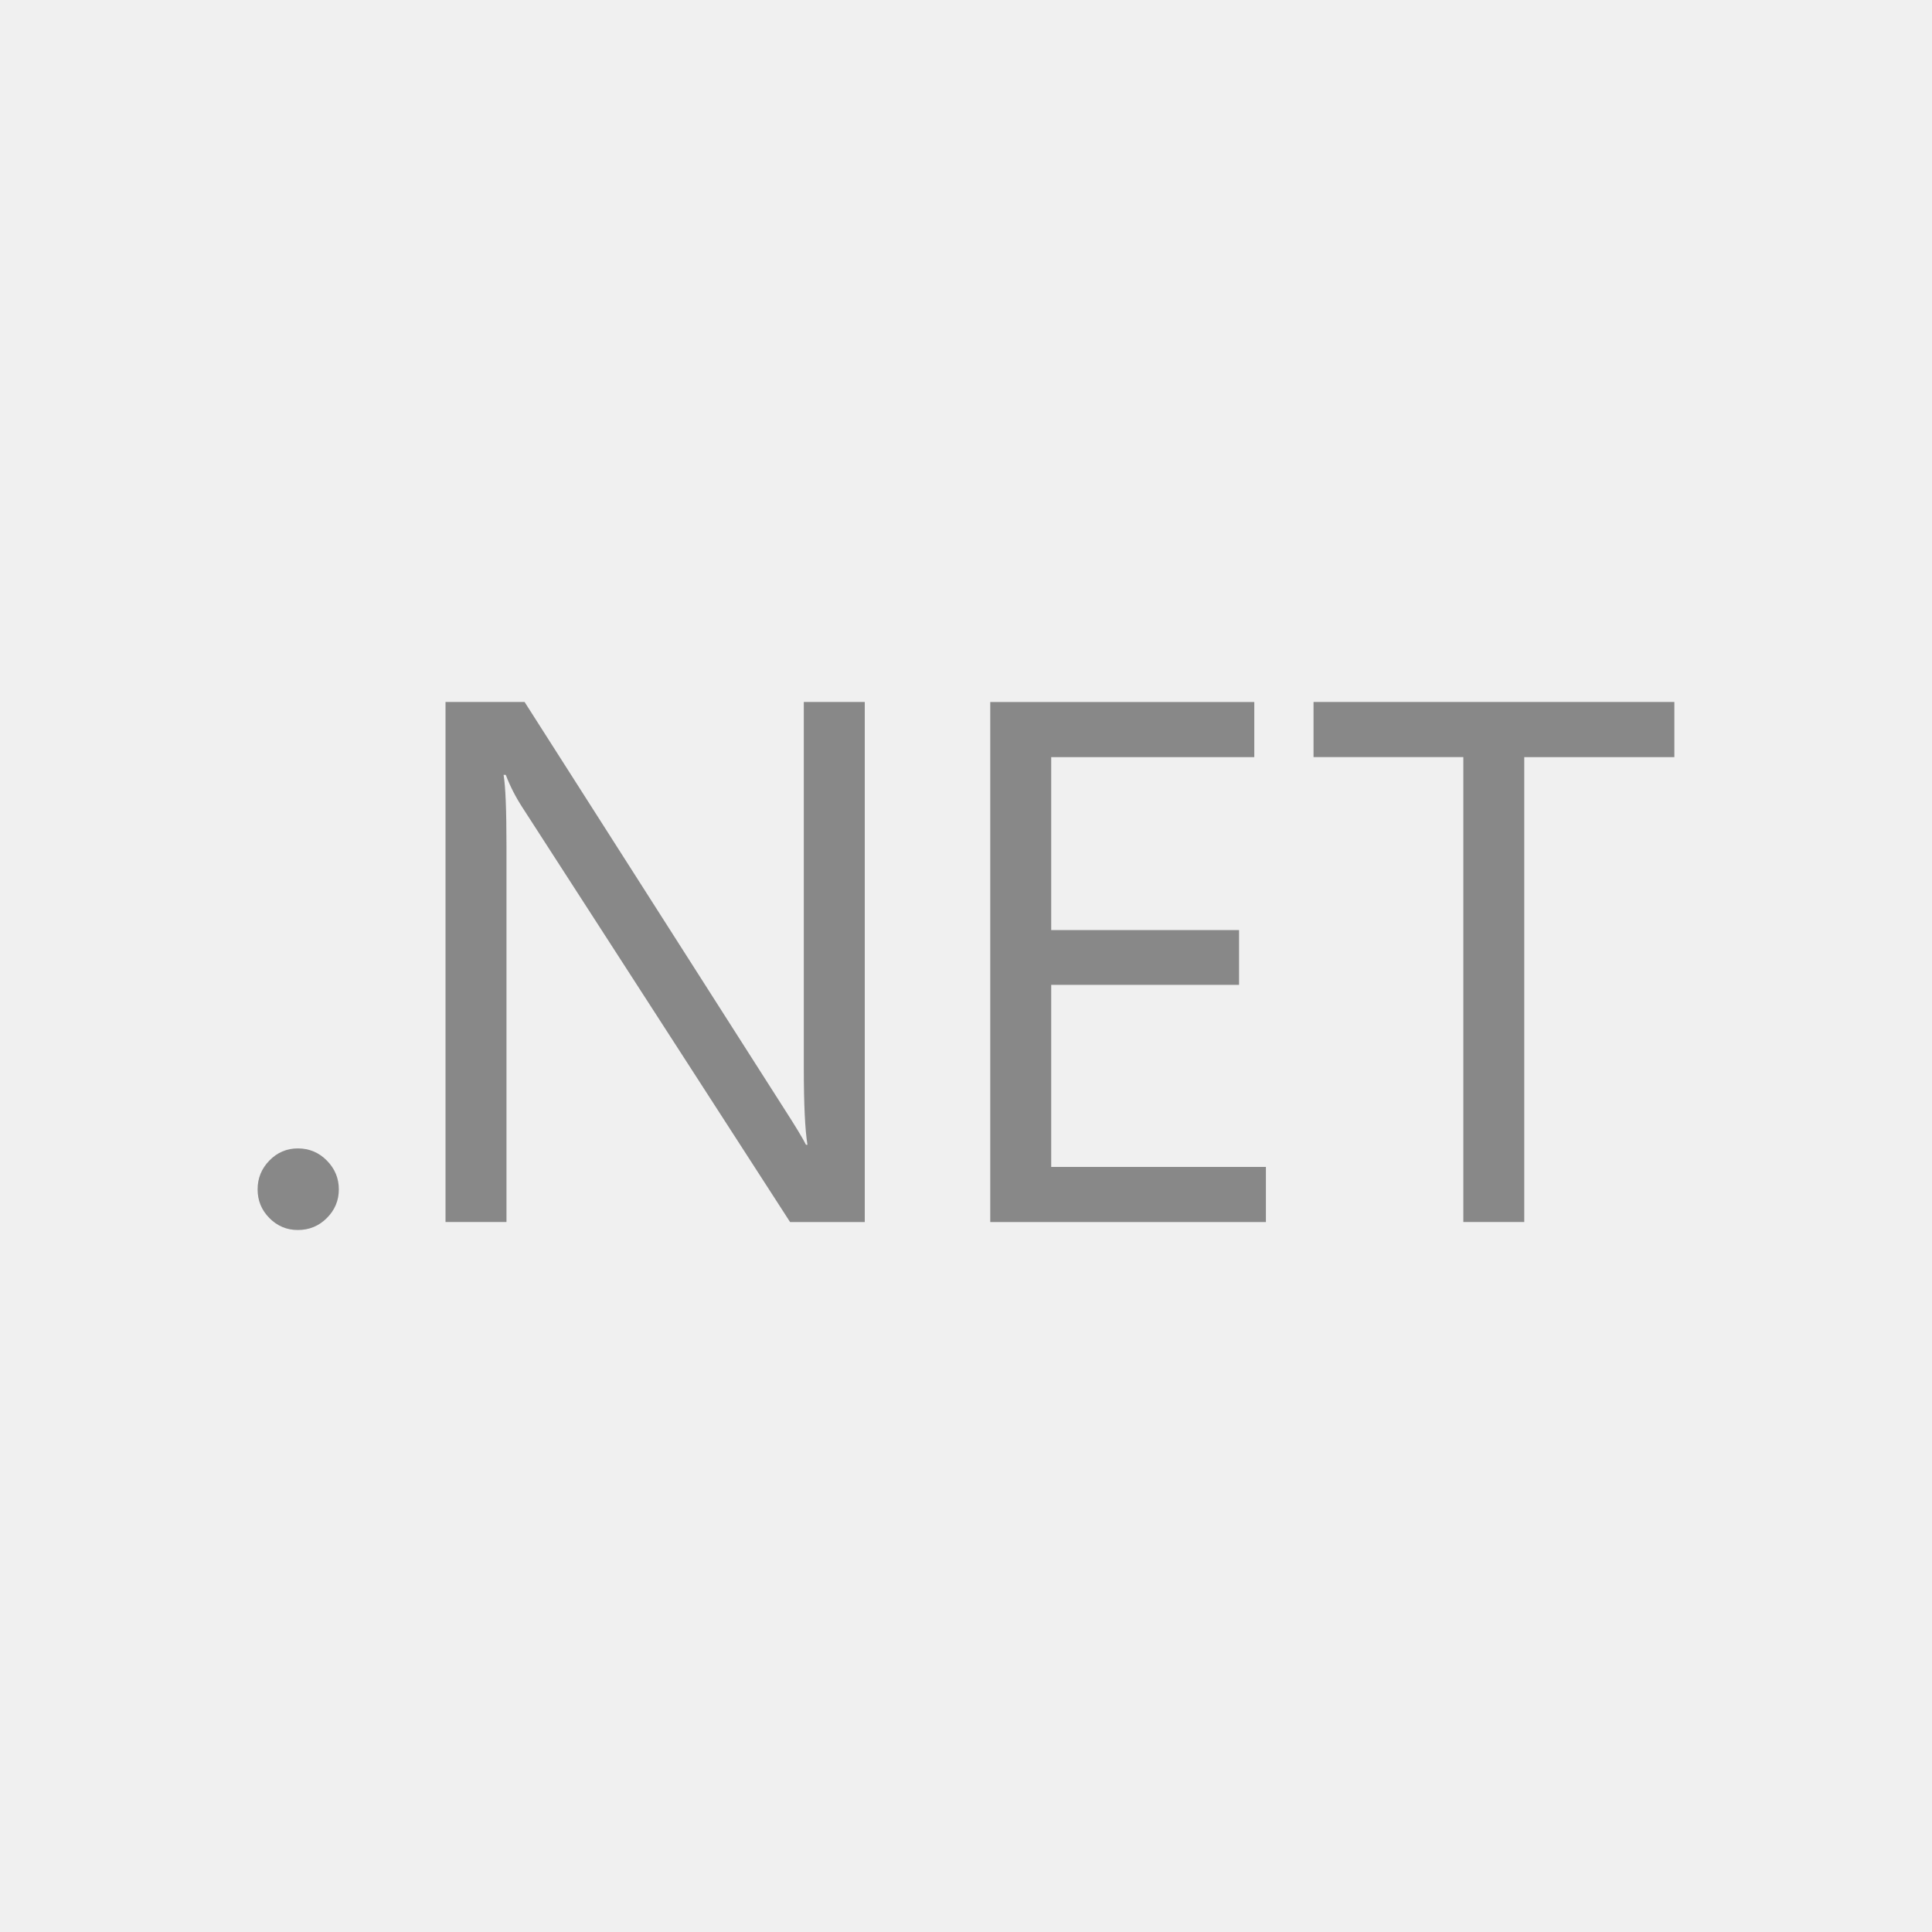
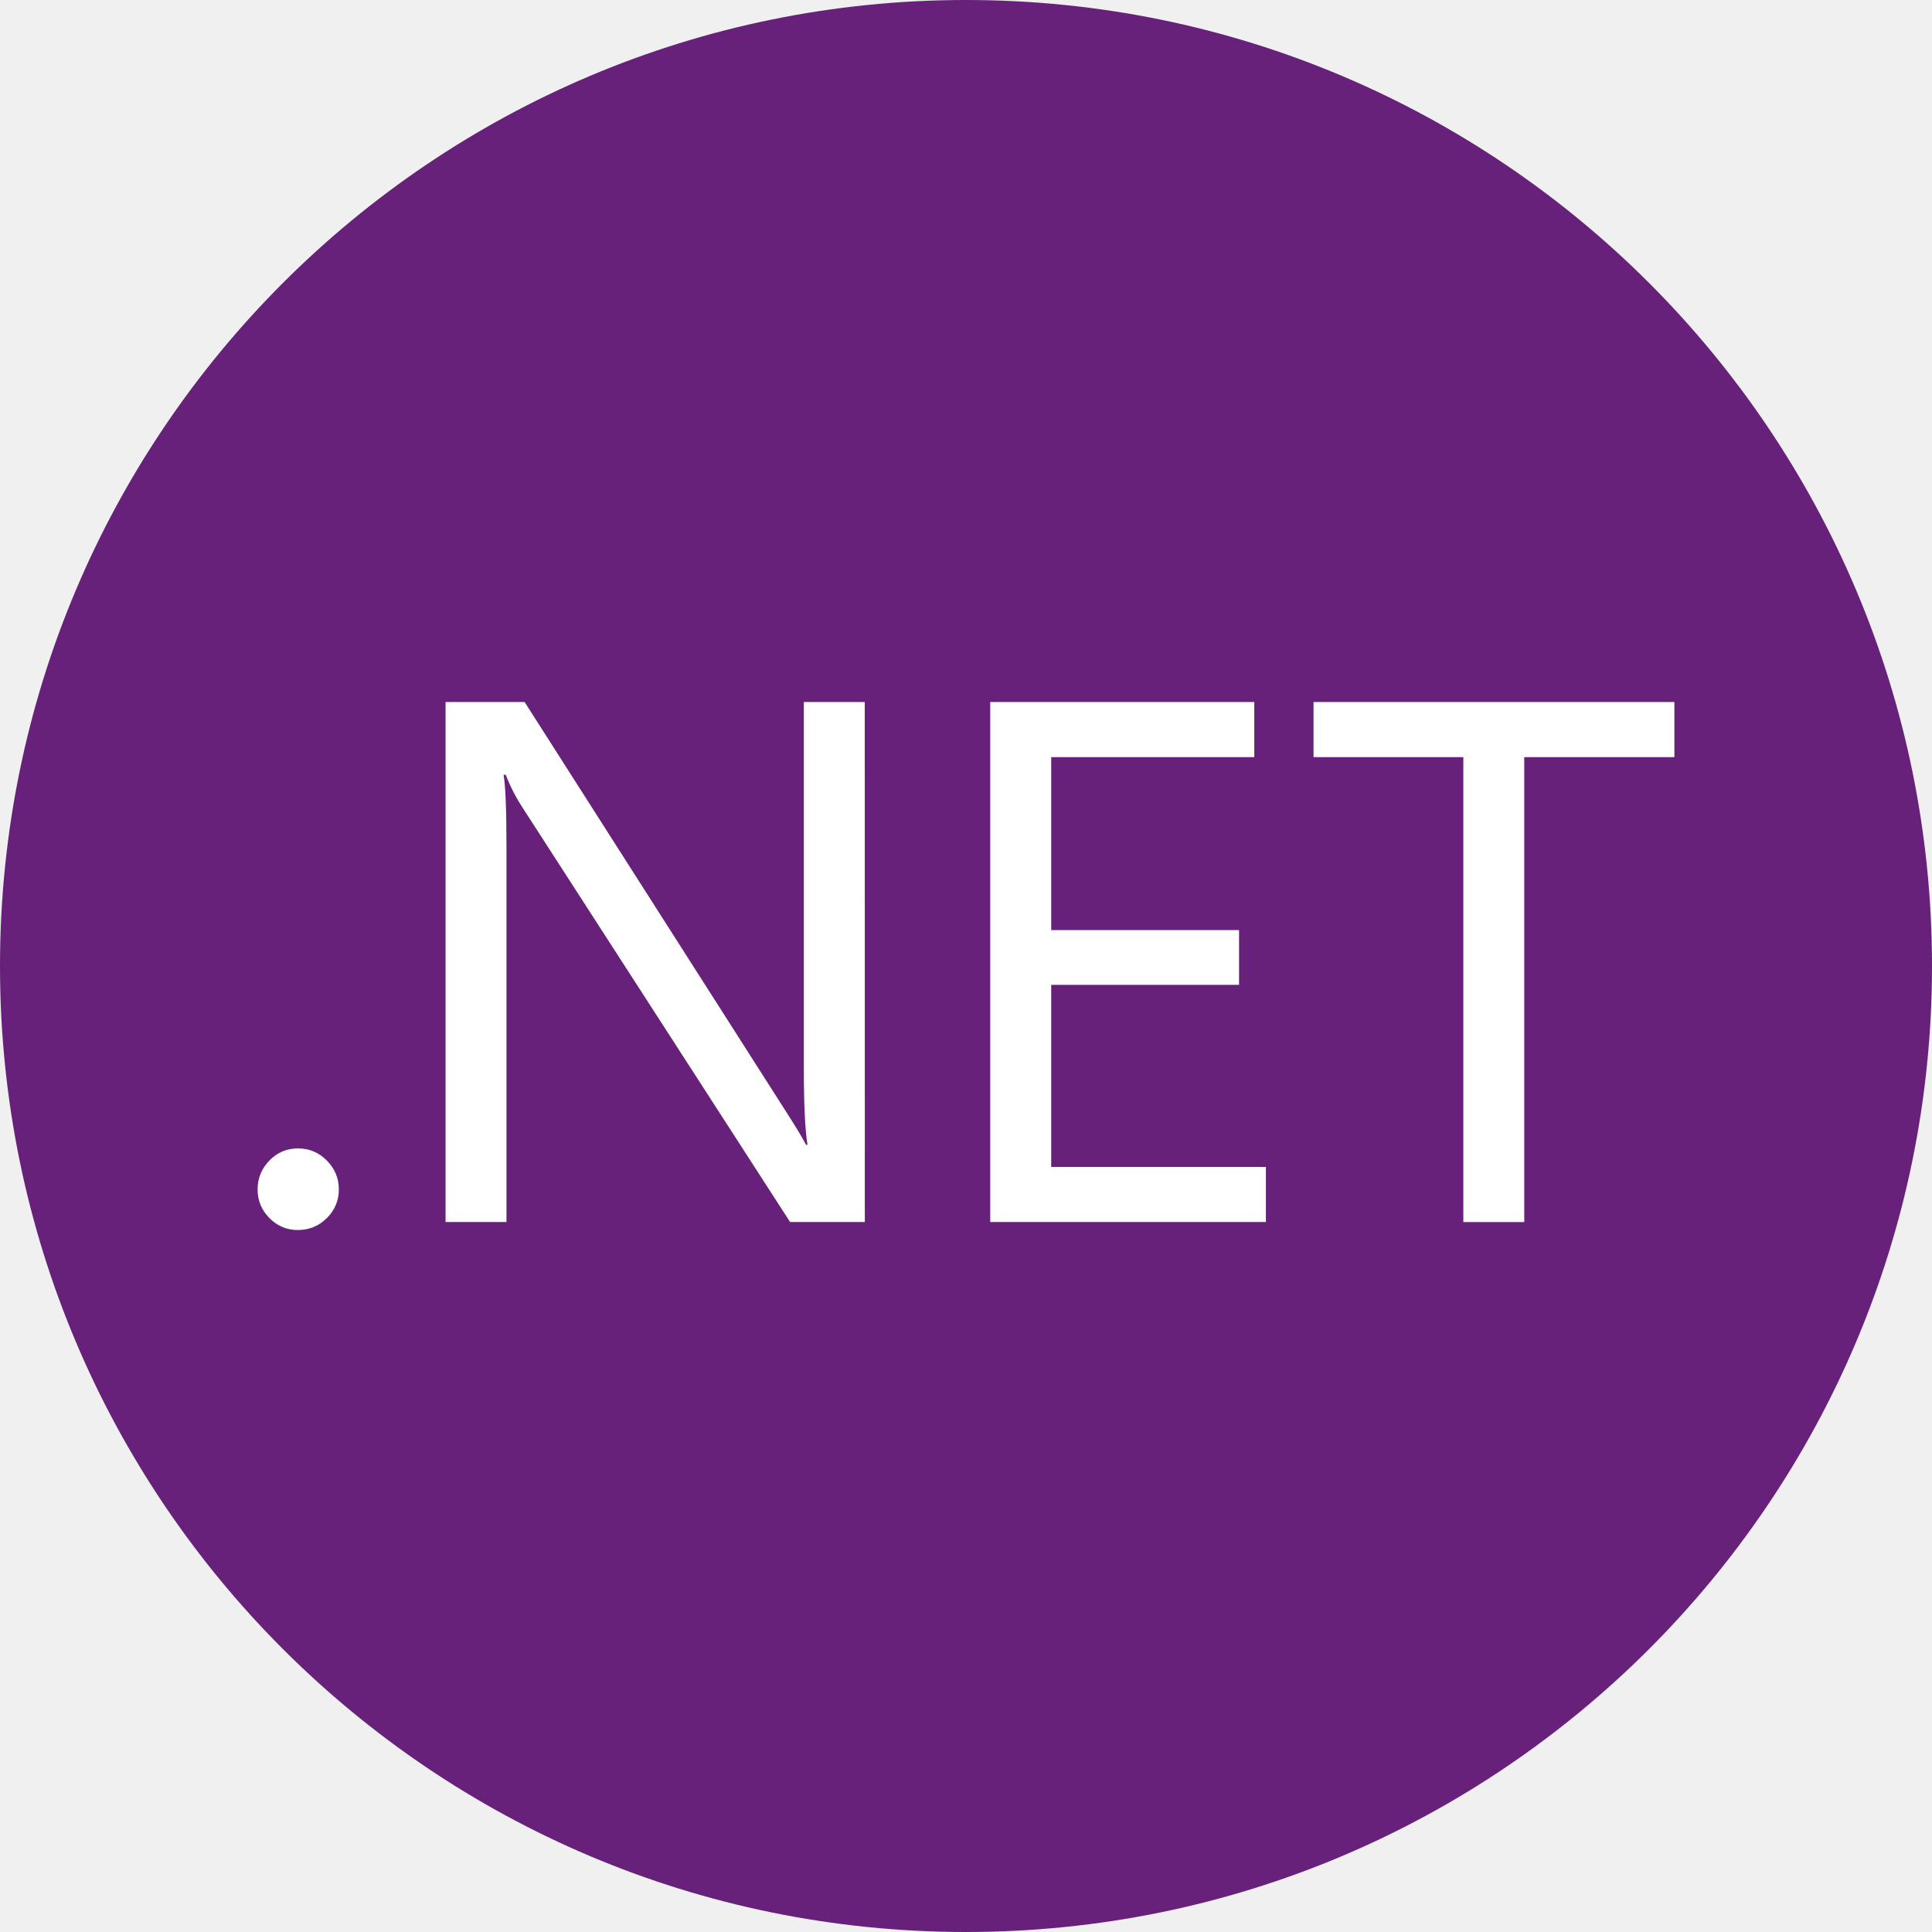
<svg xmlns="http://www.w3.org/2000/svg" viewBox="0 0 60 60" enable-background="new 0 0 60 60">
-   <path d="M9.25 38.199c-.346 0-.64-.124-.885-.372-.244-.248-.365-.544-.365-.89s.121-.643.365-.895c.245-.251.539-.377.885-.377.353 0 .653.126.901.377.248.252.372.55.372.895s-.124.642-.372.89c-.247.248-.548.372-.901.372zm17.608-.247h-2.321l-8.312-12.874c-.21-.323-.383-.66-.518-1.014h-.068c.06.346.09 1.086.09 2.219v11.668h-1.893v-16.151h2.455l8.087 12.671c.338.525.555.885.653 1.081h.045c-.075-.465-.113-1.258-.113-2.376v-11.376h1.893v16.151zm12.455 0h-8.56v-16.151h8.2v1.712h-6.307v5.372h5.834v1.701h-5.834v5.654h6.668v1.712zm12.687-14.439h-4.663v14.438h-1.892v-14.439h-4.652v-1.712h11.206v1.712z" fill="#888" />
+   <g>
+     <circle fill="#67217A" cx="30" cy="30" r="30" />
+     <g fill="#fff">
+       <path d="M9.25 38.199c-.346 0-.64-.124-.885-.372-.243-.248-.365-.544-.365-.889s.122-.643.365-.896c.245-.251.539-.377.885-.377.353 0 .653.126.901.377.248.252.372.55.372.896s-.124.642-.372.89c-.248.247-.548.371-.901.371zM26.858 37.951h-2.321l-8.312-12.874c-.21-.323-.383-.66-.518-1.014h-.068c.06.346.09 1.086.09 2.219v11.668h-1.892v-16.149h2.455l8.087 12.671c.338.525.555.886.653 1.081h.045c-.075-.465-.113-1.257-.113-2.376v-11.376h1.892l.002 16.15zM39.313 37.951h-8.56v-16.15h8.2v1.712h-6.307v5.372h5.834v1.701h-5.834v5.654h6.668l-.001 1.711zM52 23.513h-4.663v14.439h-1.892v-14.439h-4.652v-1.712h11.207v1.712z" />
+     </g>
+   </g>
</svg>
